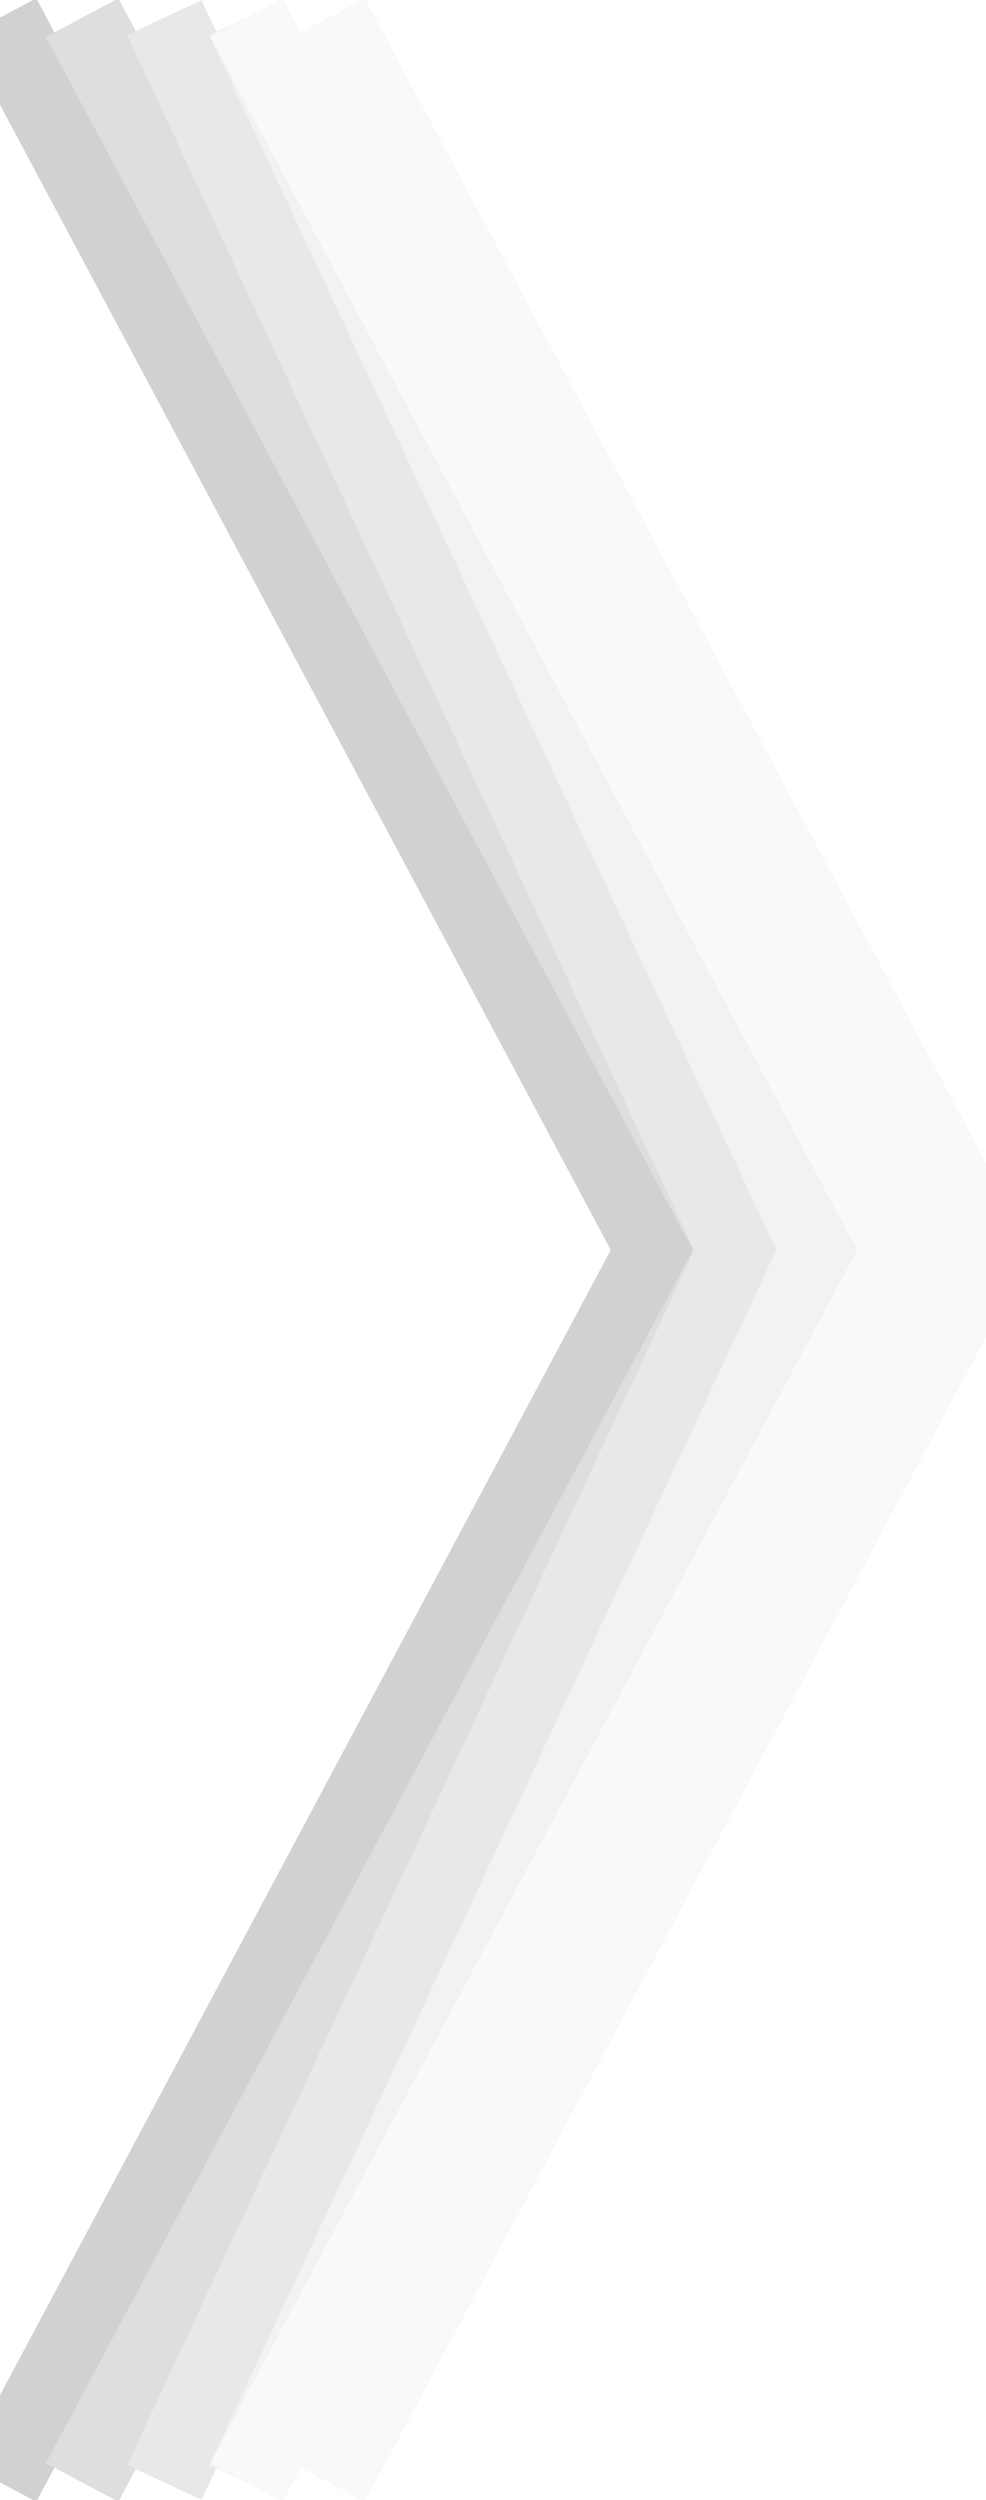
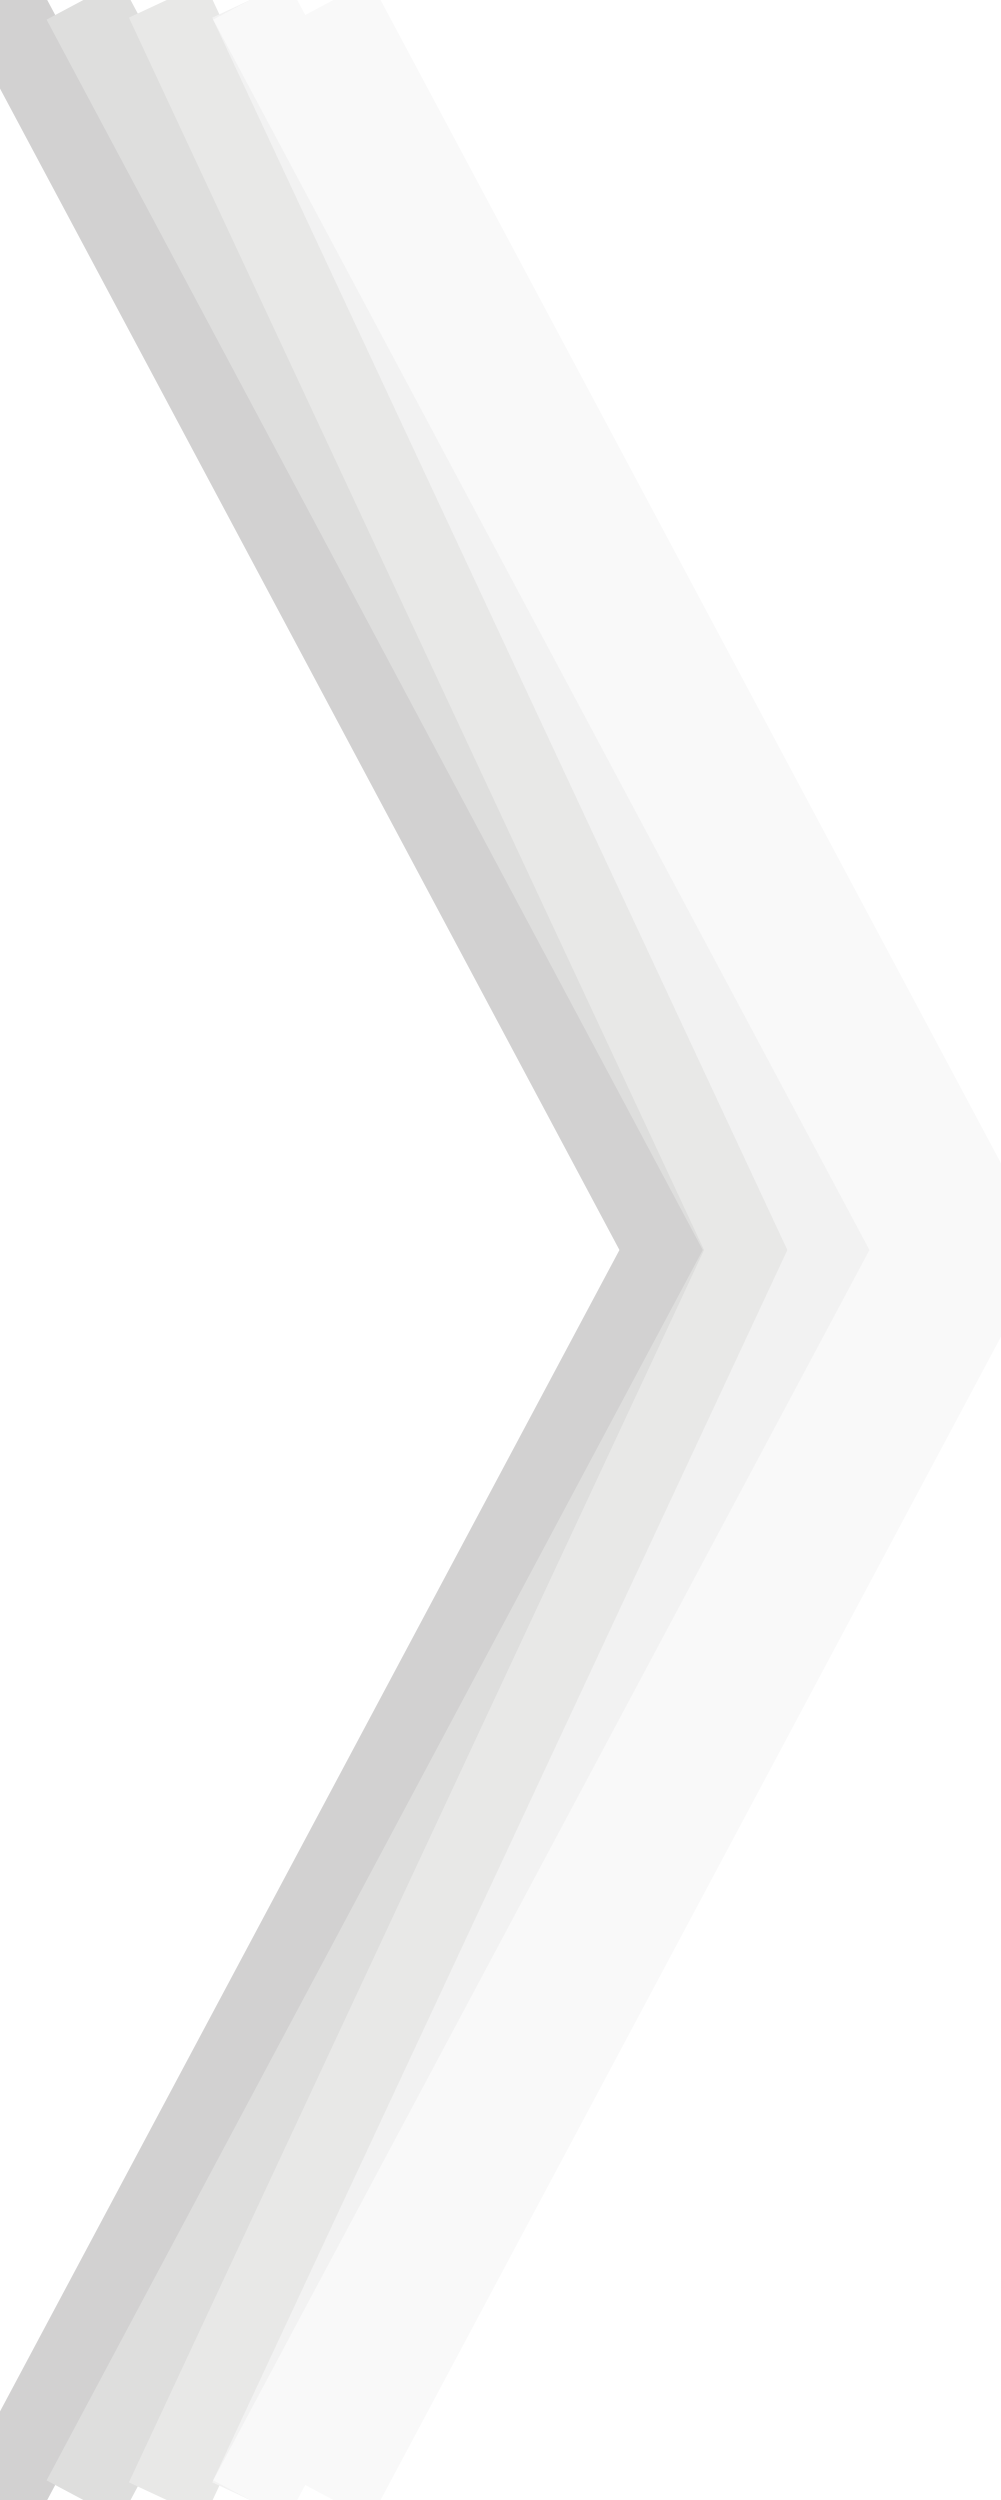
- <svg xmlns="http://www.w3.org/2000/svg" xml:space="preserve" width="1.516mm" height="3.844mm" style="shape-rendering:geometricPrecision; text-rendering:geometricPrecision; image-rendering:optimizeQuality; fill-rule:evenodd; clip-rule:evenodd" viewBox="0 0 0.012 0.03">
+ <svg xmlns="http://www.w3.org/2000/svg" xml:space="preserve" style="shape-rendering:geometricPrecision; text-rendering:geometricPrecision; image-rendering:optimizeQuality; fill-rule:evenodd; clip-rule:evenodd" viewBox="0 0 0.012 0.03">
  <defs>
    <style type="text/css">
   
    .str1 {stroke:#DEDEDD;stroke-width:0.001}
    .str0 {stroke:#D2D1D1;stroke-width:0.001}
    .str2 {stroke:#E8E8E7;stroke-width:0.001}
    .str3 {stroke:#F2F2F2;stroke-width:0.001}
    .str4 {stroke:#F9F9F9;stroke-width:0.001}
    .fil0 {fill:none}
   
  </style>
  </defs>
-   <g id="Слой_x0020_1">
-     <g id="_440490240">
-       <polyline id="_440493072" class="fil0 str0" points="0,0 0.008,0.015 0,0.03 " />
-       <polyline id="_440491200" class="fil0 str1" points="0.001,0 0.009,0.015 0.001,0.03 " />
-       <polyline id="_440492184" class="fil0 str2" points="0.002,0 0.009,0.015 0.002,0.03 " />
-       <polyline id="_440491824" class="fil0 str3" points="0.003,0 0.01,0.015 0.003,0.03 " />
-       <polyline id="_140690624" class="fil0 str4" points="0.003,0 0.011,0.015 0.003,0.03 " />
-       <polyline id="_440489232" class="fil0 str4" points="0.004,0 0.012,0.015 0.004,0.03 " />
+   <g>
+     <g>
+       <polyline class="fil0 str0" points="0,0 0.008,0.015 0,0.03 " />
+       <polyline class="fil0 str1" points="0.001,0 0.009,0.015 0.001,0.03 " />
+       <polyline class="fil0 str2" points="0.002,0 0.009,0.015 0.002,0.03 " />
+       <polyline class="fil0 str3" points="0.003,0 0.01,0.015 0.003,0.03 " />
+       <polyline class="fil0 str4" points="0.003,0 0.011,0.015 0.003,0.03 " />
+       <polyline class="fil0 str4" points="0.004,0 0.012,0.015 0.004,0.03 " />
    </g>
  </g>
</svg>
